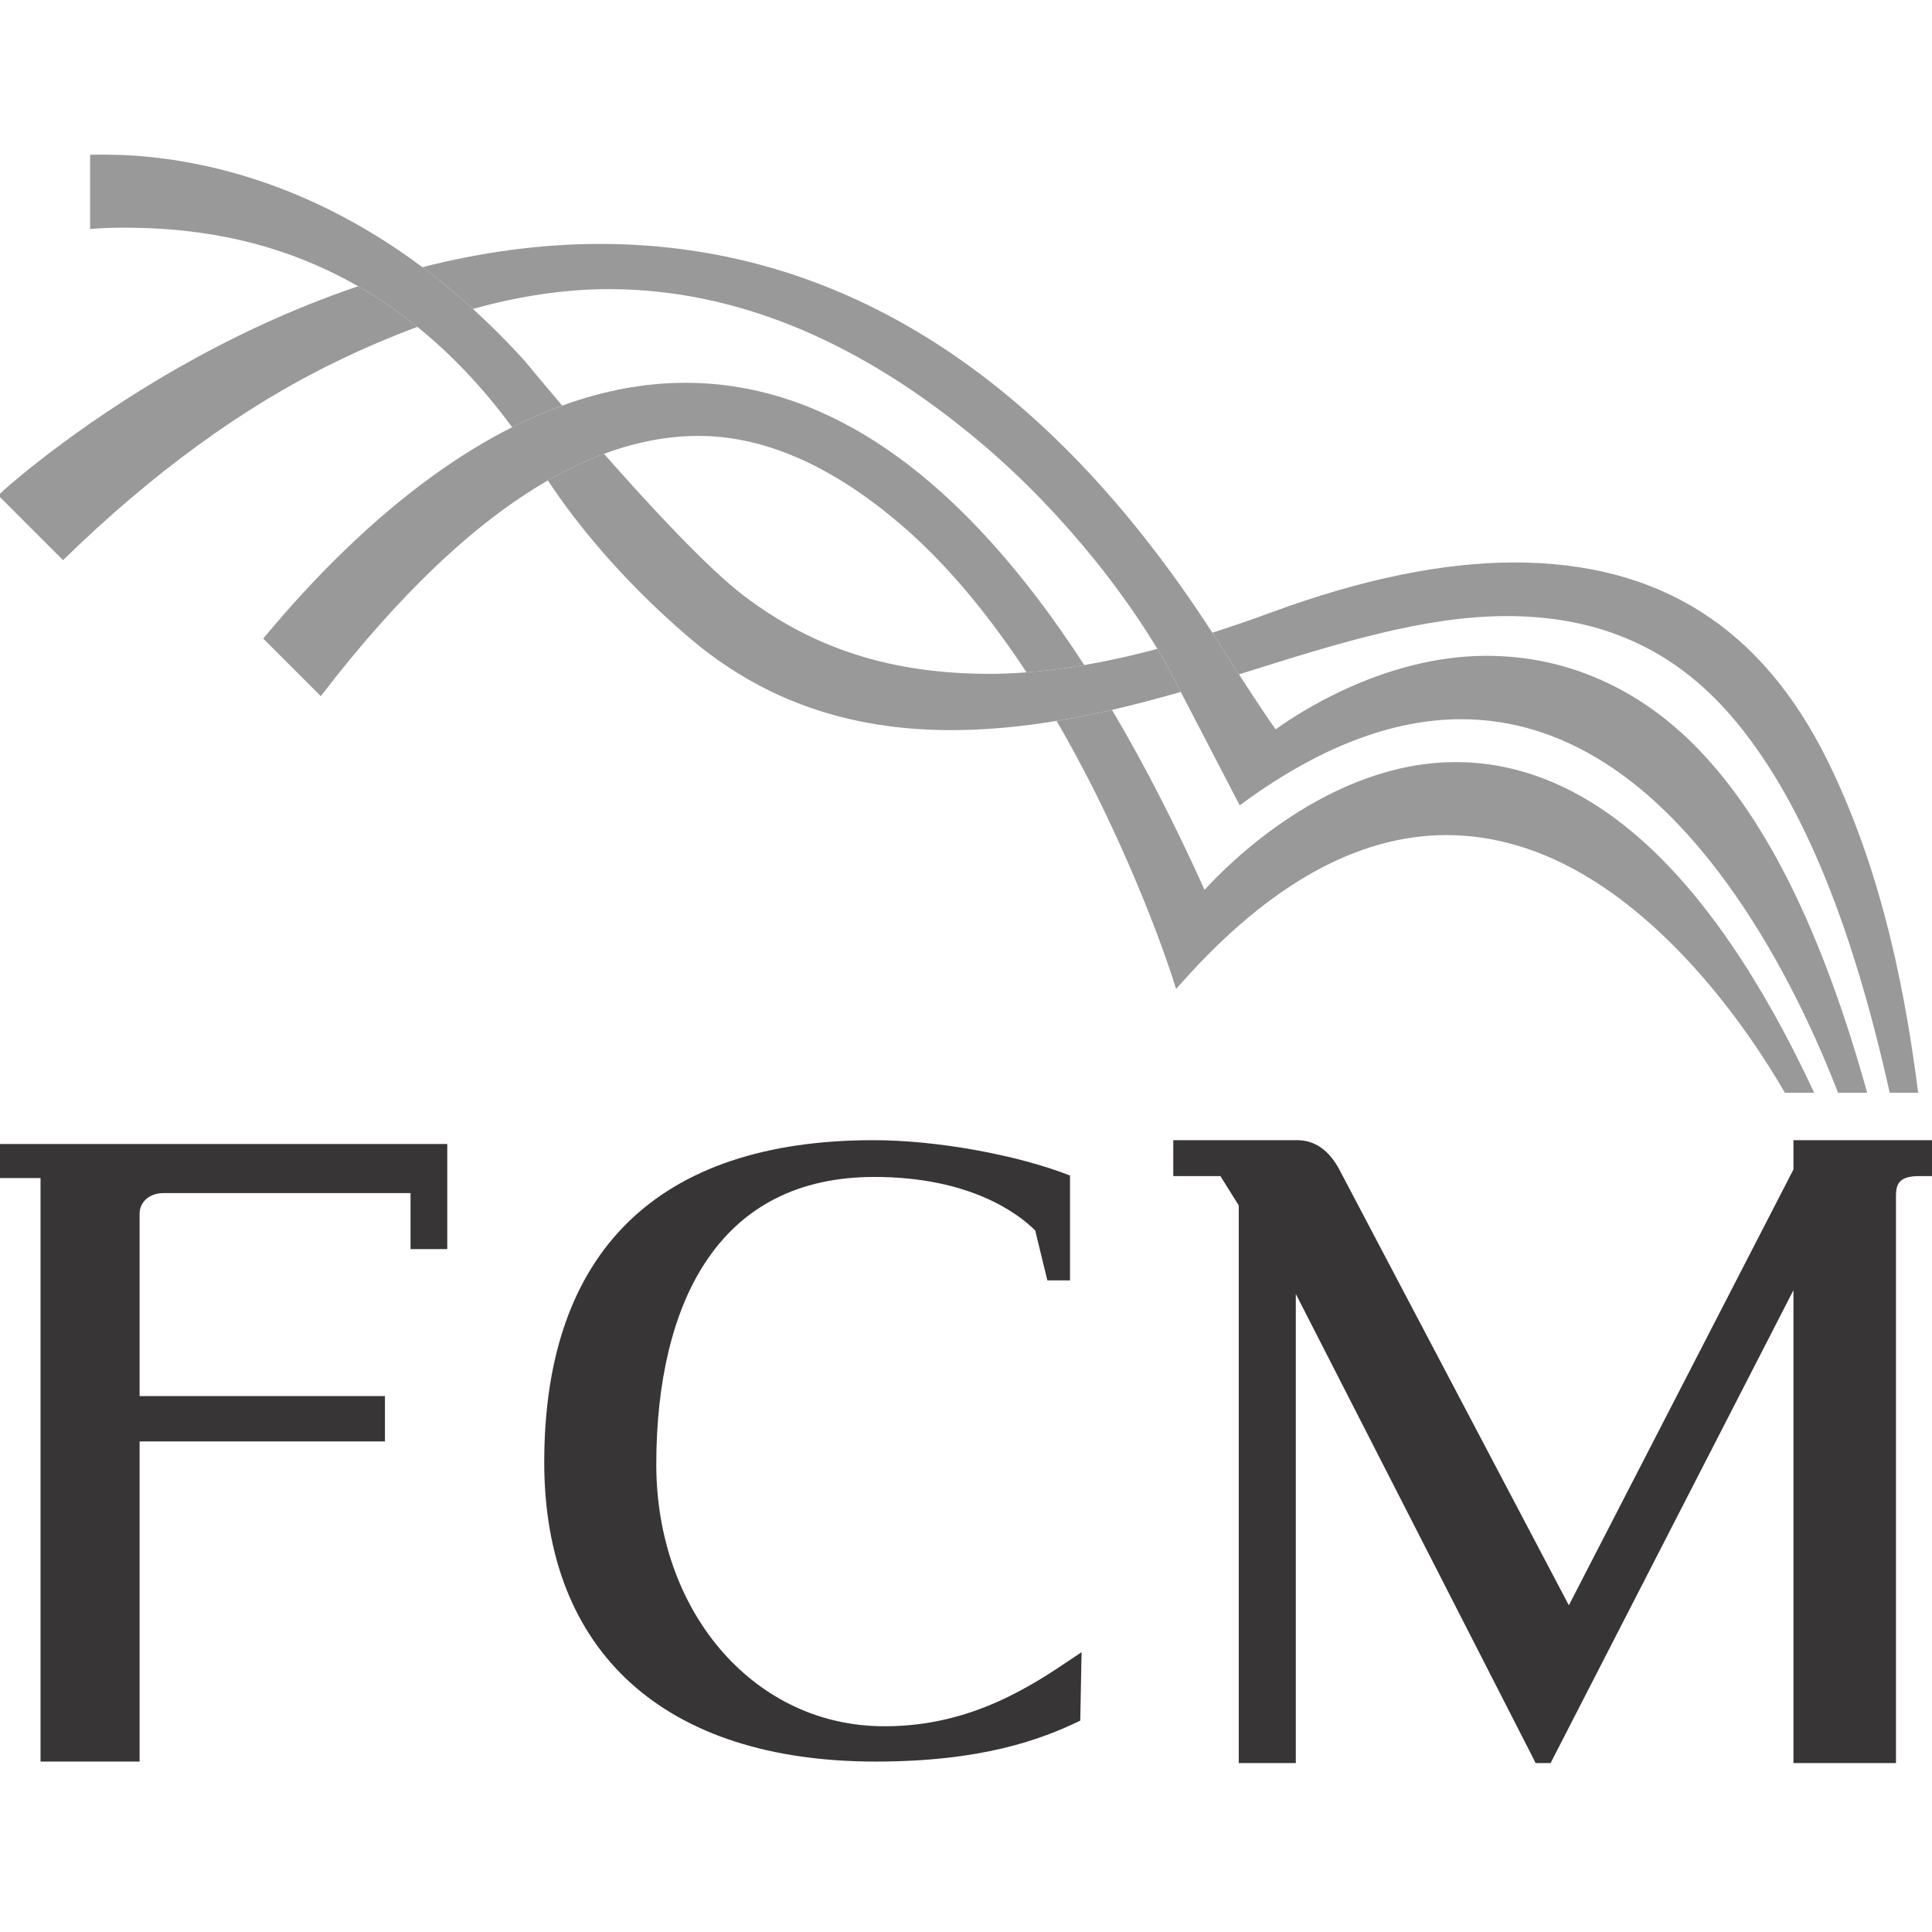
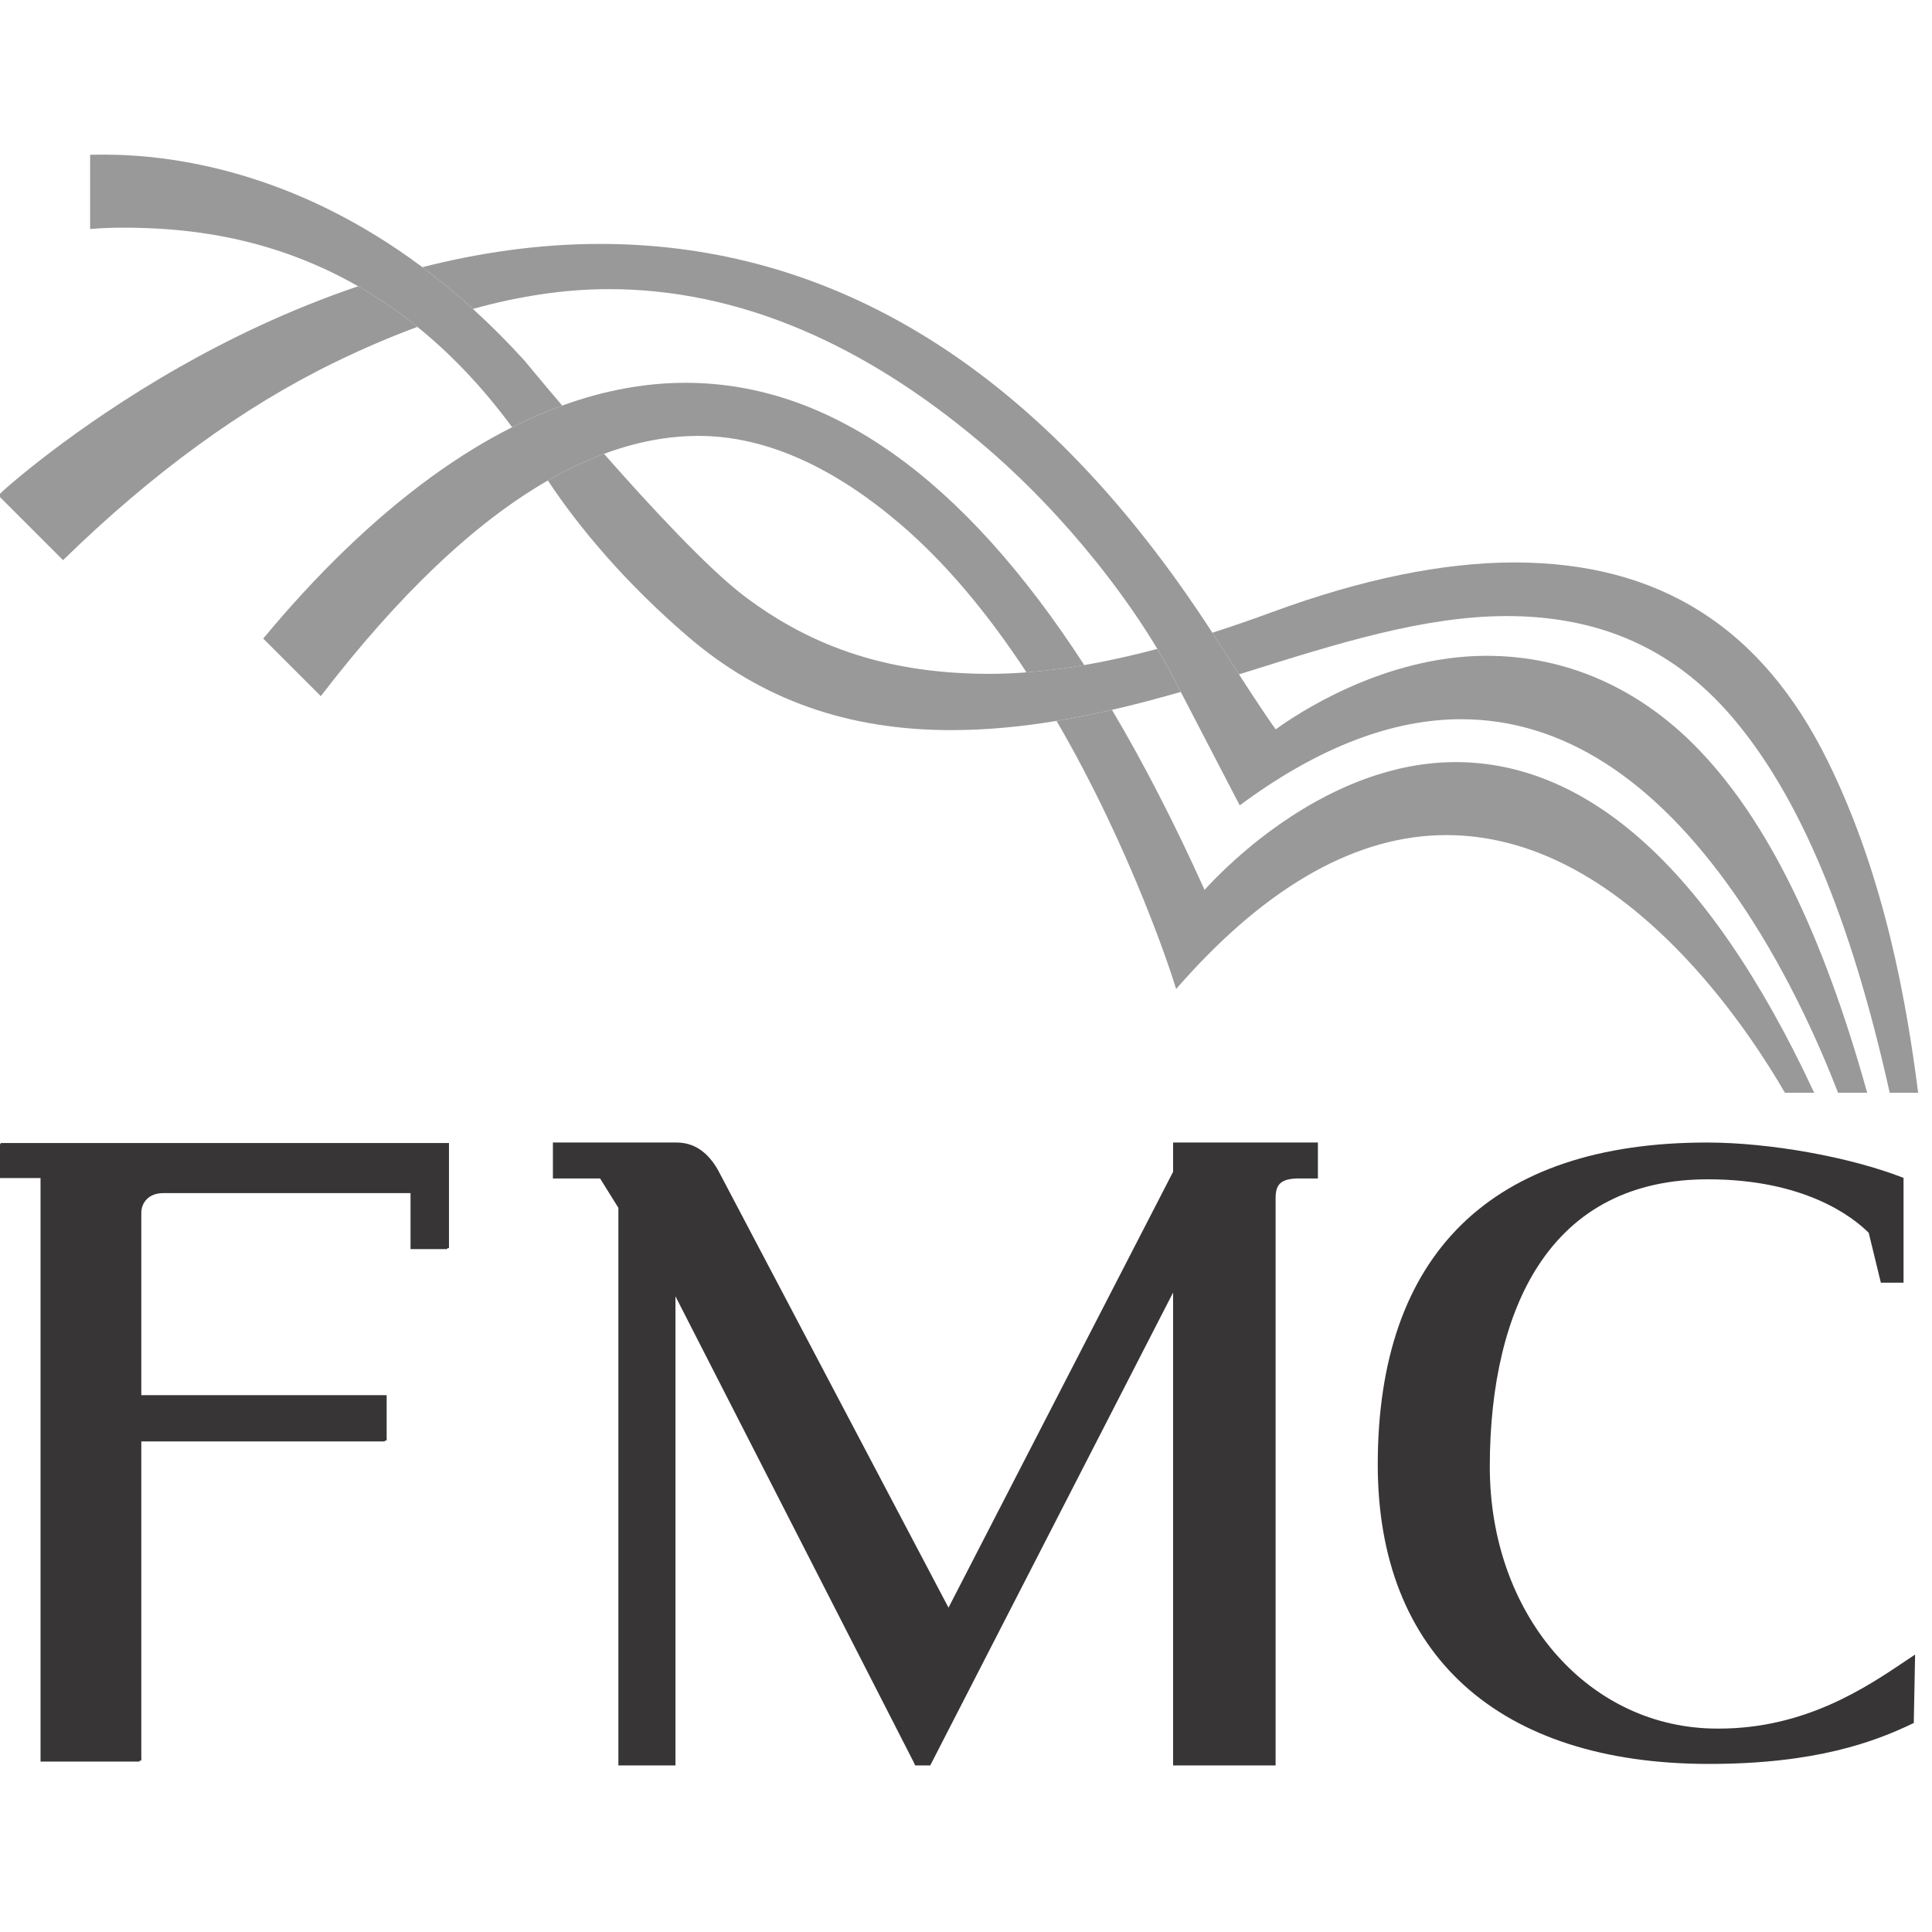
<svg xmlns="http://www.w3.org/2000/svg" width="300" height="300" id="svg3639" version="1.1">
  <defs id="defs3641" />
  <g id="layer1" transform="translate(0,-752.3622)">
-     <g id="g20" transform="matrix(9.174953,0,0,-9.174953,278.4858,933.9578)">
-       <path d="m 0,0 -3.801,-7.376 -3.9,7.404 c -0.176,0.311 -0.41,0.468 -0.703,0.468 l -2.092,0 0,-0.608 0.798,0 0.31,-0.497 0,-9.437 0.966,0 0,7.939 4.028,-7.877 0.029,-0.062 0.255,0 4.11,8.003 0,-8.003 1.735,0 0,9.597 c 0,0.215 0.064,0.337 0.394,0.337 l 0.322,0 0,0.608 L 0,0.496 0,0 z" style="fill:#373535;fill-opacity:1;fill-rule:nonzero;stroke:none" id="path22" />
-     </g>
    <g id="g64" transform="matrix(5.526969,0,0,-5.526969,-0.1662463,935.2937)">
      <path d="m 0,0 1.169,0 0,-16.393 2.783,0 0,8.994 6.893,0 0,1.274 -6.893,0 0,5.121 c 0,0.338 0.282,0.582 0.666,0.582 l 6.946,0 0,-1.574 1.032,0 0,2.954 L 0,0.958 0,0 z" style="fill:#373535;fill-opacity:1;fill-rule:nonzero;stroke:none" id="path66" />
-     </g>
-     <g id="g100" transform="matrix(2.400973,0,0,-2.400973,135.9525,1025.897)">
-       <path d="m 0,0 c -13.616,0 -21.426,7.059 -21.426,19.362 0,13.624 7.363,20.826 21.295,20.826 4.057,0 9.271,-0.939 12.709,-2.287 l 0,-6.78 -1.466,0 -0.785,3.226 -0.019,0.02 c -1.045,1.035 -4.15,3.442 -10.381,3.442 -4.876,0 -8.572,-1.883 -10.983,-5.6 -2.043,-3.146 -3.124,-7.634 -3.124,-12.986 0,-9.428 6.159,-16.705 14.325,-16.933 0.16,-0.006 0.32,-0.006 0.477,-0.006 5.598,0 9.525,2.653 12.128,4.404 0.199,0.138 0.392,0.266 0.576,0.385 L 13.24,2.647 C 10.679,1.408 6.857,0 0,0" style="fill:#373535;fill-opacity:1;fill-rule:nonzero;stroke:none" id="path102" />
    </g>
    <g id="g128" transform="matrix(1.123007,0,0,-1.123007,182.1812,904.5189)" style="fill:#999999">
      <path d="m 0,0 0.396,-1.256 0.872,0.98 c 12.002,13.468 24.28,20.297 36.497,20.297 11.286,0 22.393,-5.697 33.012,-16.938 6.689,-7.08 11.483,-14.691 13.746,-18.597 l 0.055,-0.093 4.046,0 -0.122,0.259 C 81.229,0.219 73.172,11.952 64.554,19.522 56.56,26.55 47.986,30.113 39.075,30.113 21.429,30.113 7.422,15.854 4.329,12.448 c -4.143,9.195 -8.413,17.491 -12.8,24.889 -2.533,-0.582 -5.09,-1.099 -7.664,-1.526 C -5.65,17.834 -0.056,0.181 0,0" style="fill:#999999;fill-opacity:1;fill-rule:nonzero;stroke:none" id="path130" />
    </g>
    <g id="g132" transform="matrix(1.123007,0,0,-1.123007,27.85224,809.3703)" style="fill:#999999">
      <path d="m 0,0 c -14.787,-8.414 -24.214,-16.956 -24.309,-17.044 l -0.729,-0.692 8.955,-8.954 C -3.801,-14.689 8.842,-5.478 21.515,0.679 25.306,2.521 29.109,4.164 32.912,5.565 30.183,7.77 27.438,9.625 24.717,11.182 15.107,7.932 6.66,3.79 0,0" style="fill:#999999;fill-opacity:1;fill-rule:nonzero;stroke:none" id="path134" />
    </g>
    <g id="g136" transform="matrix(1.123007,0,0,-1.123007,81.44403,808.3597)" style="fill:#999999">
      <path d="m 0,0 c -2.37,2.61 -4.753,4.986 -7.134,7.15 -2.336,2.122 -4.668,4.038 -6.984,5.77 -17.729,13.245 -34.498,15.564 -44.044,15.564 l -1.901,-0.017 0,-10.269 0.4,0.031 c 1.32,0.104 2.696,0.154 4.087,0.154 7.667,0 19.855,-0.818 32.572,-8.101 2.721,-1.557 5.465,-3.412 8.194,-5.617 4.463,-3.606 8.885,-8.15 13.1,-13.875 2.314,1.164 4.623,2.162 6.924,2.996 C 2.124,-2.587 0.066,-0.082 0,0" style="fill:#999999;fill-opacity:1;fill-rule:nonzero;stroke:none" id="path138" />
    </g>
    <g id="g140" transform="matrix(1.123007,0,0,-1.123007,297.8202,921.8152)" style="fill:#999999">
      <path d="m 0,0 c -1.53,11.861 -4.491,29.506 -12.519,45.747 -9.105,18.42 -23.269,27.374 -43.299,27.374 -9.849,0 -21.129,-2.316 -33.53,-6.883 -2.831,-1.043 -5.566,-1.986 -8.215,-2.834 0.324,-0.504 0.649,-1.011 0.973,-1.521 1.02,-1.608 1.916,-3.01 2.708,-4.237 0.305,0.096 0.61,0.191 0.914,0.288 12.724,3.996 24.744,7.773 36.091,7.773 12.896,0 23.063,-4.531 31.083,-13.851 9.332,-10.842 16.481,-27.826 21.856,-51.92 l 0.031,-0.141 3.932,0 L 0,0 z" style="fill:#999999;fill-opacity:1;fill-rule:nonzero;stroke:none" id="path142" />
    </g>
    <g id="g144" transform="matrix(1.123007,0,0,-1.123007,181.571,856.3869)" style="fill:#999999">
      <path d="m 0,0 c -0.496,0.919 -1.05,1.893 -1.658,2.907 -3.535,-0.94 -6.9,-1.687 -10.103,-2.24 -2.78,-0.481 -5.436,-0.81 -7.987,-1.004 -1.733,-0.132 -3.424,-0.206 -5.061,-0.206 -13.514,0 -24.325,3.43 -34.013,10.791 -4.994,3.795 -12.867,12.276 -19.341,19.627 -2.572,-0.957 -5.161,-2.183 -7.764,-3.68 4.344,-6.581 10.891,-14.34 19.464,-21.669 10.111,-8.647 21.985,-12.85 36.296,-12.85 4.908,0 9.774,0.479 14.576,1.275 2.573,0.427 5.13,0.945 7.663,1.527 3.207,0.738 6.382,1.581 9.513,2.481 -0.588,1.131 -1.082,2.077 -1.471,2.82 L 0,0 z" style="fill:#999999;fill-opacity:1;fill-rule:nonzero;stroke:none" id="path146" />
    </g>
    <g id="g148" transform="matrix(1.123007,0,0,-1.123007,108.49,820.0493)" style="fill:#999999">
      <path d="m 0,0 c 9.563,0 18.999,-4.595 27.945,-12.253 6.019,-5.153 11.851,-12.018 17.384,-20.441 2.55,0.194 5.206,0.523 7.986,1.004 -16.8,25.928 -35.277,39.033 -55.151,39.033 -5.588,0 -11.284,-1.061 -17.034,-3.148 -2.3,-0.834 -4.61,-1.832 -6.923,-2.996 -1.765,-0.889 -3.534,-1.869 -5.303,-2.948 -7.875,-4.806 -15.796,-11.498 -23.544,-19.896 -1.809,-1.96 -3.649,-4.063 -5.465,-6.251 l -0.106,-0.126 7.961,-7.962 0.126,0.164 c 10.601,13.771 21.049,23.776 31.273,29.657 2.603,1.497 5.192,2.724 7.765,3.681 C -8.675,-0.842 -4.308,0 0,0" style="fill:#999999;fill-opacity:1;fill-rule:nonzero;stroke:none" id="path150" />
    </g>
    <g id="g152" transform="matrix(1.123007,0,0,-1.123007,188.2558,850.6117)" style="fill:#999999">
      <path d="m 0,0 c -0.02,0.03 -0.041,0.06 -0.06,0.09 -0.12,0.183 -0.24,0.367 -0.357,0.548 -0.23,0.349 -0.458,0.698 -0.687,1.045 -0.142,0.212 -0.283,0.422 -0.423,0.633 -0.21,0.314 -0.418,0.626 -0.63,0.938 -0.149,0.22 -0.3,0.439 -0.449,0.657 -0.204,0.3 -0.41,0.599 -0.614,0.896 -0.154,0.218 -0.304,0.437 -0.457,0.654 -0.206,0.297 -0.413,0.59 -0.622,0.884 -0.151,0.212 -0.3,0.425 -0.451,0.635 -0.216,0.301 -0.431,0.599 -0.647,0.897 -0.144,0.198 -0.288,0.398 -0.432,0.595 -0.24,0.329 -0.483,0.656 -0.726,0.982 -0.119,0.161 -0.237,0.321 -0.355,0.483 -0.019,0.021 -0.035,0.043 -0.053,0.066 -21.773,29.051 -47.867,43.758 -77.716,43.758 -8.562,0 -16.834,-1.251 -24.551,-3.217 2.315,-1.731 4.648,-3.648 6.984,-5.77 6.326,1.75 12.618,2.736 18.803,2.736 18.103,0 35.301,-7.673 51.329,-21.164 6.169,-5.196 11.557,-10.942 15.97,-16.435 0.157,-0.197 0.311,-0.39 0.465,-0.584 0.12,-0.153 0.242,-0.306 0.362,-0.455 0.151,-0.193 0.298,-0.384 0.447,-0.577 0.118,-0.151 0.236,-0.302 0.353,-0.454 0.145,-0.192 0.289,-0.382 0.434,-0.571 0.114,-0.15 0.229,-0.3 0.344,-0.452 0.14,-0.187 0.276,-0.371 0.414,-0.557 0.111,-0.152 0.228,-0.304 0.338,-0.457 0.134,-0.183 0.264,-0.363 0.399,-0.545 0.109,-0.151 0.22,-0.304 0.328,-0.455 0.135,-0.185 0.263,-0.368 0.394,-0.551 0.102,-0.146 0.206,-0.293 0.307,-0.437 0.131,-0.184 0.258,-0.366 0.385,-0.55 0.096,-0.141 0.198,-0.285 0.296,-0.427 0.123,-0.179 0.244,-0.357 0.361,-0.535 0.099,-0.141 0.198,-0.284 0.293,-0.425 0.119,-0.179 0.235,-0.356 0.351,-0.533 0.091,-0.137 0.185,-0.277 0.275,-0.413 0.119,-0.181 0.234,-0.36 0.348,-0.539 0.084,-0.128 0.169,-0.26 0.252,-0.389 0.119,-0.181 0.229,-0.36 0.343,-0.541 0.076,-0.122 0.157,-0.247 0.232,-0.368 0.111,-0.18 0.218,-0.356 0.327,-0.531 0.074,-0.12 0.15,-0.243 0.221,-0.361 0.09,-0.15 0.177,-0.293 0.264,-0.439 0.608,-1.015 1.163,-1.989 1.658,-2.908 l 0.115,-0.22 c 0.388,-0.743 0.882,-1.69 1.47,-2.82 1.768,-3.395 4.404,-8.461 7.652,-14.729 l 0.497,-0.958 0.864,0.629 c 10.337,7.486 20.345,11.281 29.75,11.281 13.886,0 26.607,-8.126 37.806,-24.153 6.782,-9.706 11.503,-20.246 14.269,-27.378 l 0.047,-0.118 4.025,0 -0.064,0.23 c -6.133,21.91 -13.734,37.361 -23.239,47.235 -8.157,8.475 -18.297,12.952 -29.326,12.952 -14.375,0 -26.499,-8.233 -29.154,-10.172 -0.682,0.938 -2.134,3.042 -5.078,7.606 C 2.89,-4.531 1.993,-3.129 0.974,-1.521 0.65,-1.012 0.325,-0.504 0,0" style="fill:#999999;fill-opacity:1;fill-rule:nonzero;stroke:none" id="path154" />
    </g>
+     <g id="g20-9" transform="matrix(9.174953,0,0,-9.174953,182.1567,934.323)">
+       <path d="m 0,0 -3.801,-7.376 -3.9,7.404 c -0.176,0.311 -0.41,0.468 -0.703,0.468 l -2.092,0 0,-0.608 0.798,0 0.31,-0.497 0,-9.437 0.966,0 0,7.939 4.028,-7.877 0.029,-0.062 0.255,0 4.11,8.003 0,-8.003 1.735,0 0,9.597 c 0,0.215 0.064,0.337 0.394,0.337 l 0.322,0 0,0.608 L 0,0.496 0,0 z" style="fill:#373535;fill-opacity:1;fill-rule:nonzero;stroke:none" id="path22-7" />
+     </g>
+     <g id="g64-8" transform="matrix(5.526969,0,0,-5.526969,0.09893699,935.1464)">
+       <path d="m 0,0 1.169,0 0,-16.393 2.783,0 0,8.994 6.893,0 0,1.274 -6.893,0 0,5.121 c 0,0.338 0.282,0.582 0.666,0.582 l 6.946,0 0,-1.574 1.032,0 0,2.954 L 0,0.958 0,0 z" style="fill:#373535;fill-opacity:1;fill-rule:nonzero;stroke:none" id="path66-9" />
+     </g>
+     <g id="g100-6" transform="matrix(2.400973,0,0,-2.400973,265.3804,1026.263)">
+       <path d="m 0,0 c -13.616,0 -21.426,7.059 -21.426,19.362 0,13.624 7.363,20.826 21.295,20.826 4.057,0 9.271,-0.939 12.709,-2.287 l 0,-6.78 -1.466,0 -0.785,3.226 -0.019,0.02 c -1.045,1.035 -4.15,3.442 -10.381,3.442 -4.876,0 -8.572,-1.883 -10.983,-5.6 -2.043,-3.146 -3.124,-7.634 -3.124,-12.986 0,-9.428 6.159,-16.705 14.325,-16.933 0.16,-0.006 0.32,-0.006 0.477,-0.006 5.598,0 9.525,2.653 12.128,4.404 0.199,0.138 0.392,0.266 0.576,0.385 L 13.24,2.647 C 10.679,1.408 6.857,0 0,0" style="fill:#373535;fill-opacity:1;fill-rule:nonzero;stroke:none" id="path102-0" />
+     </g>
  </g>
</svg>
